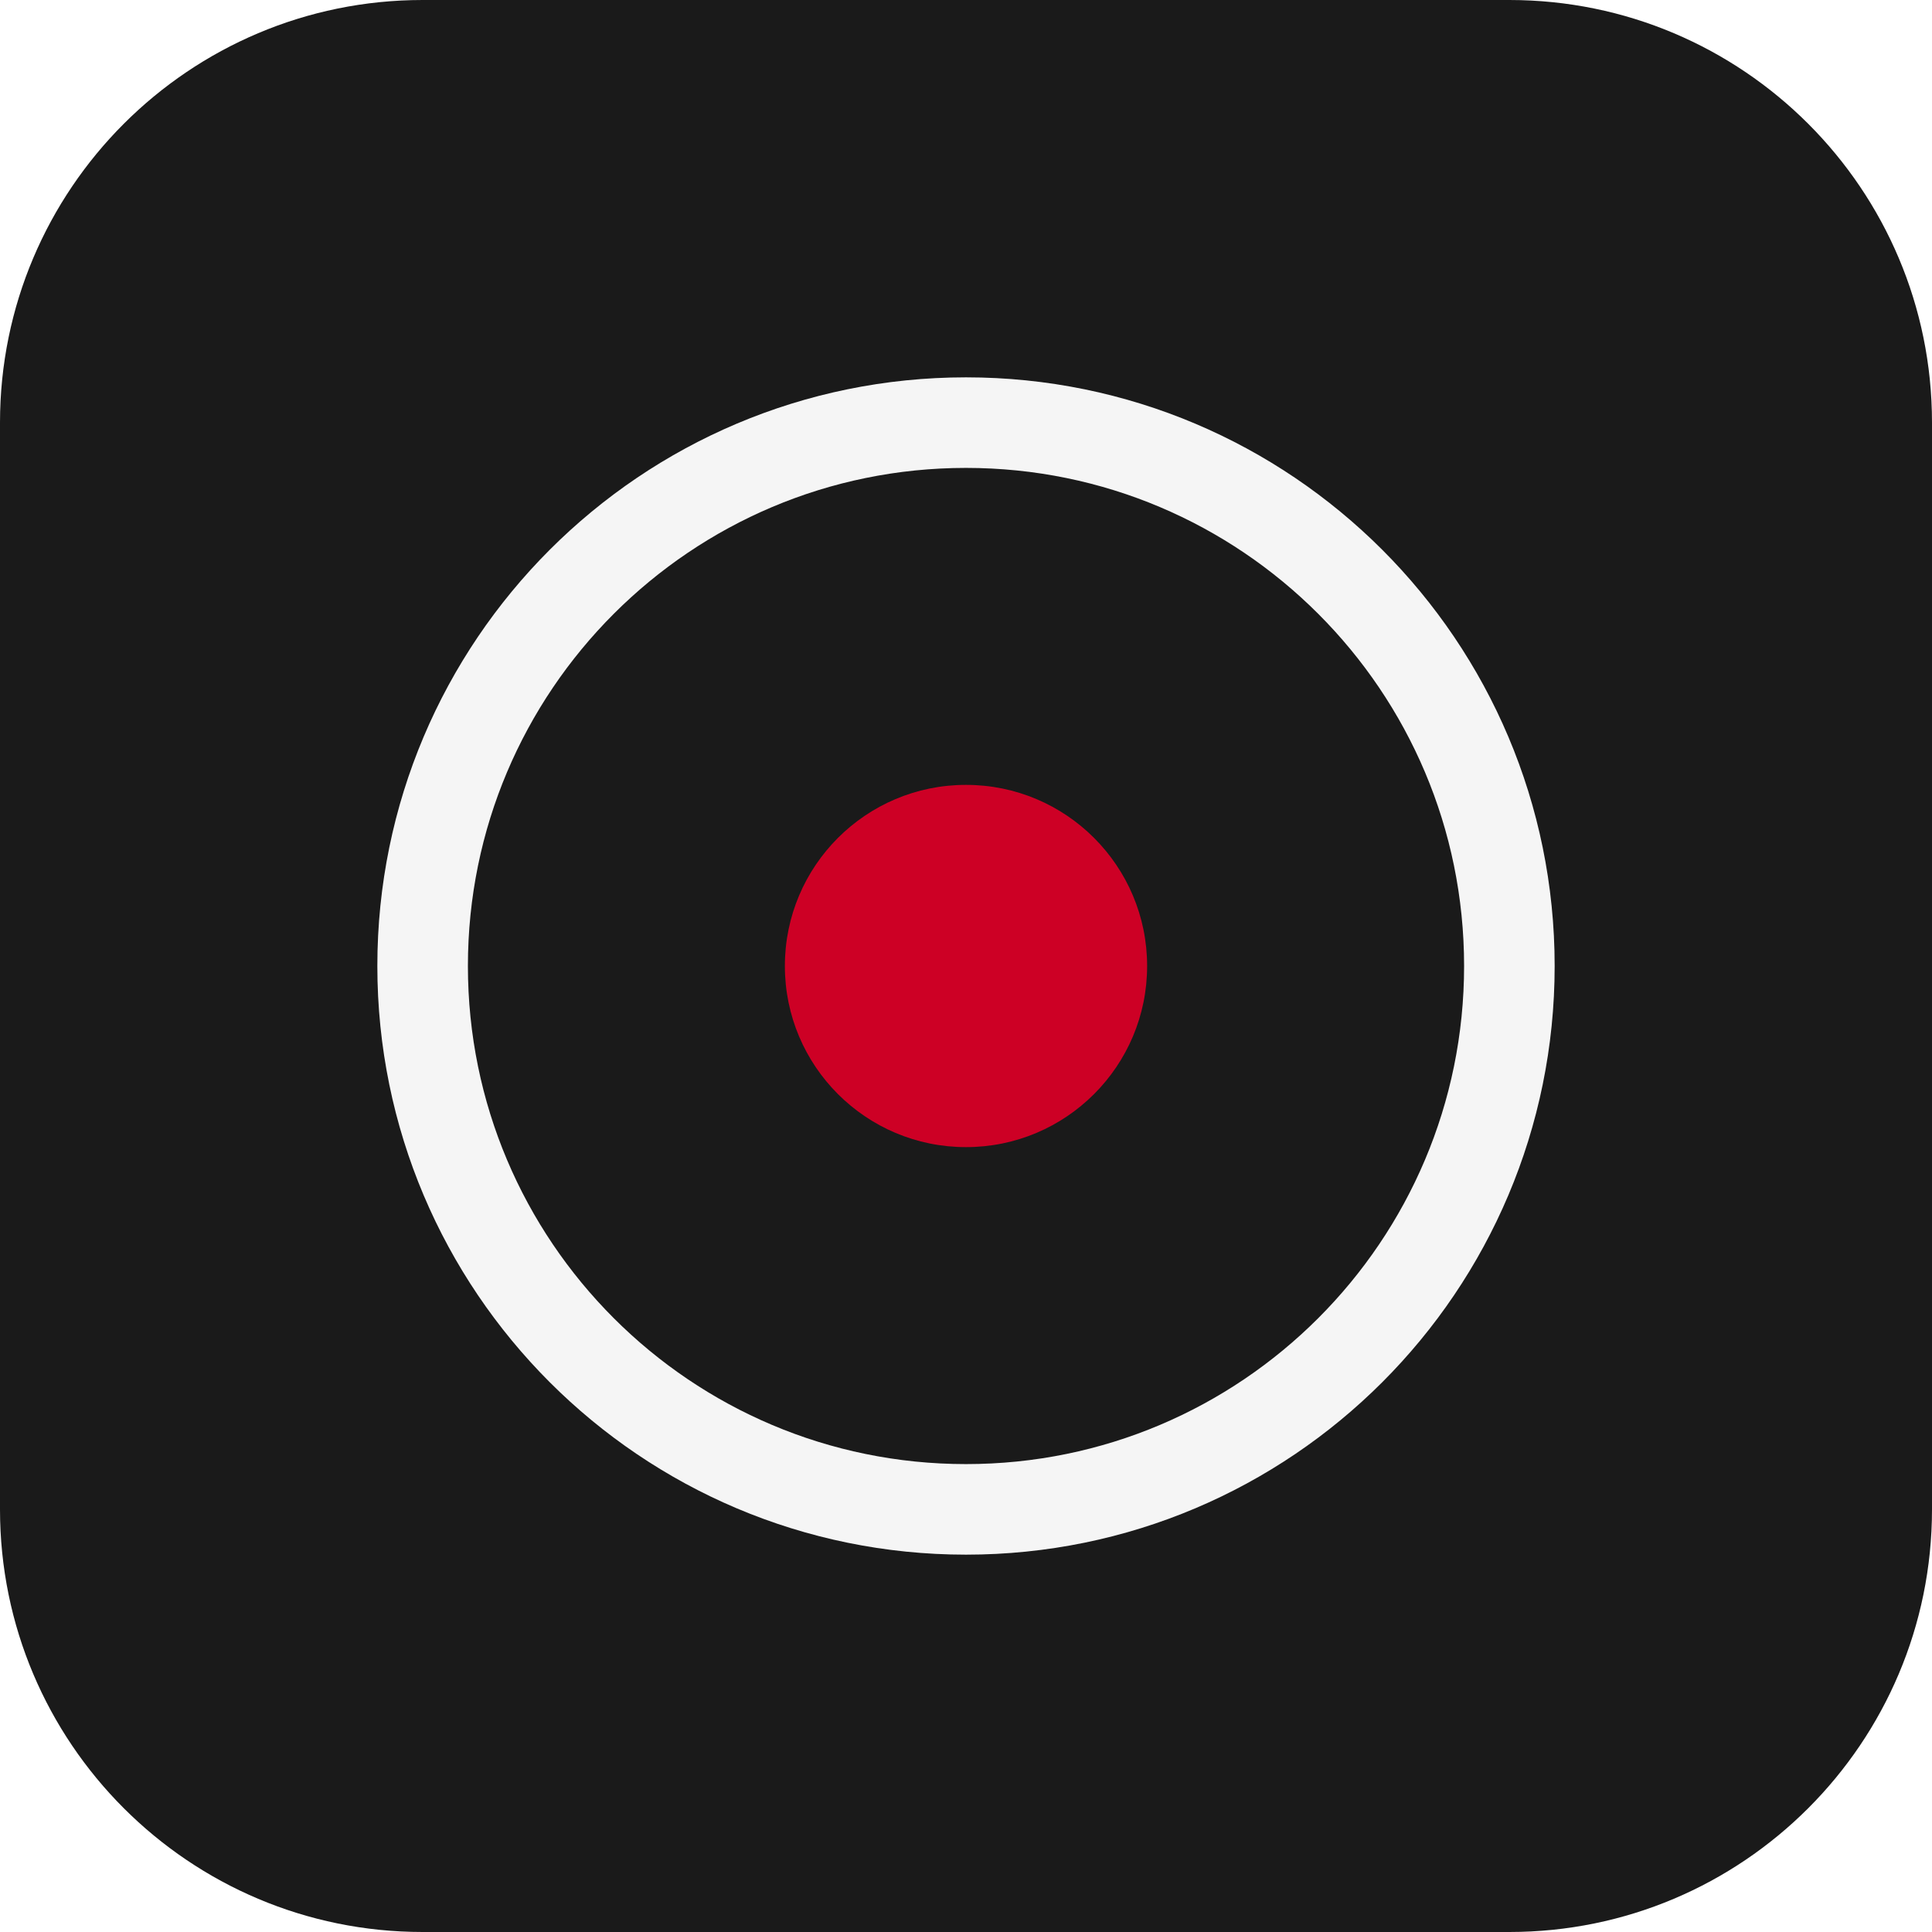
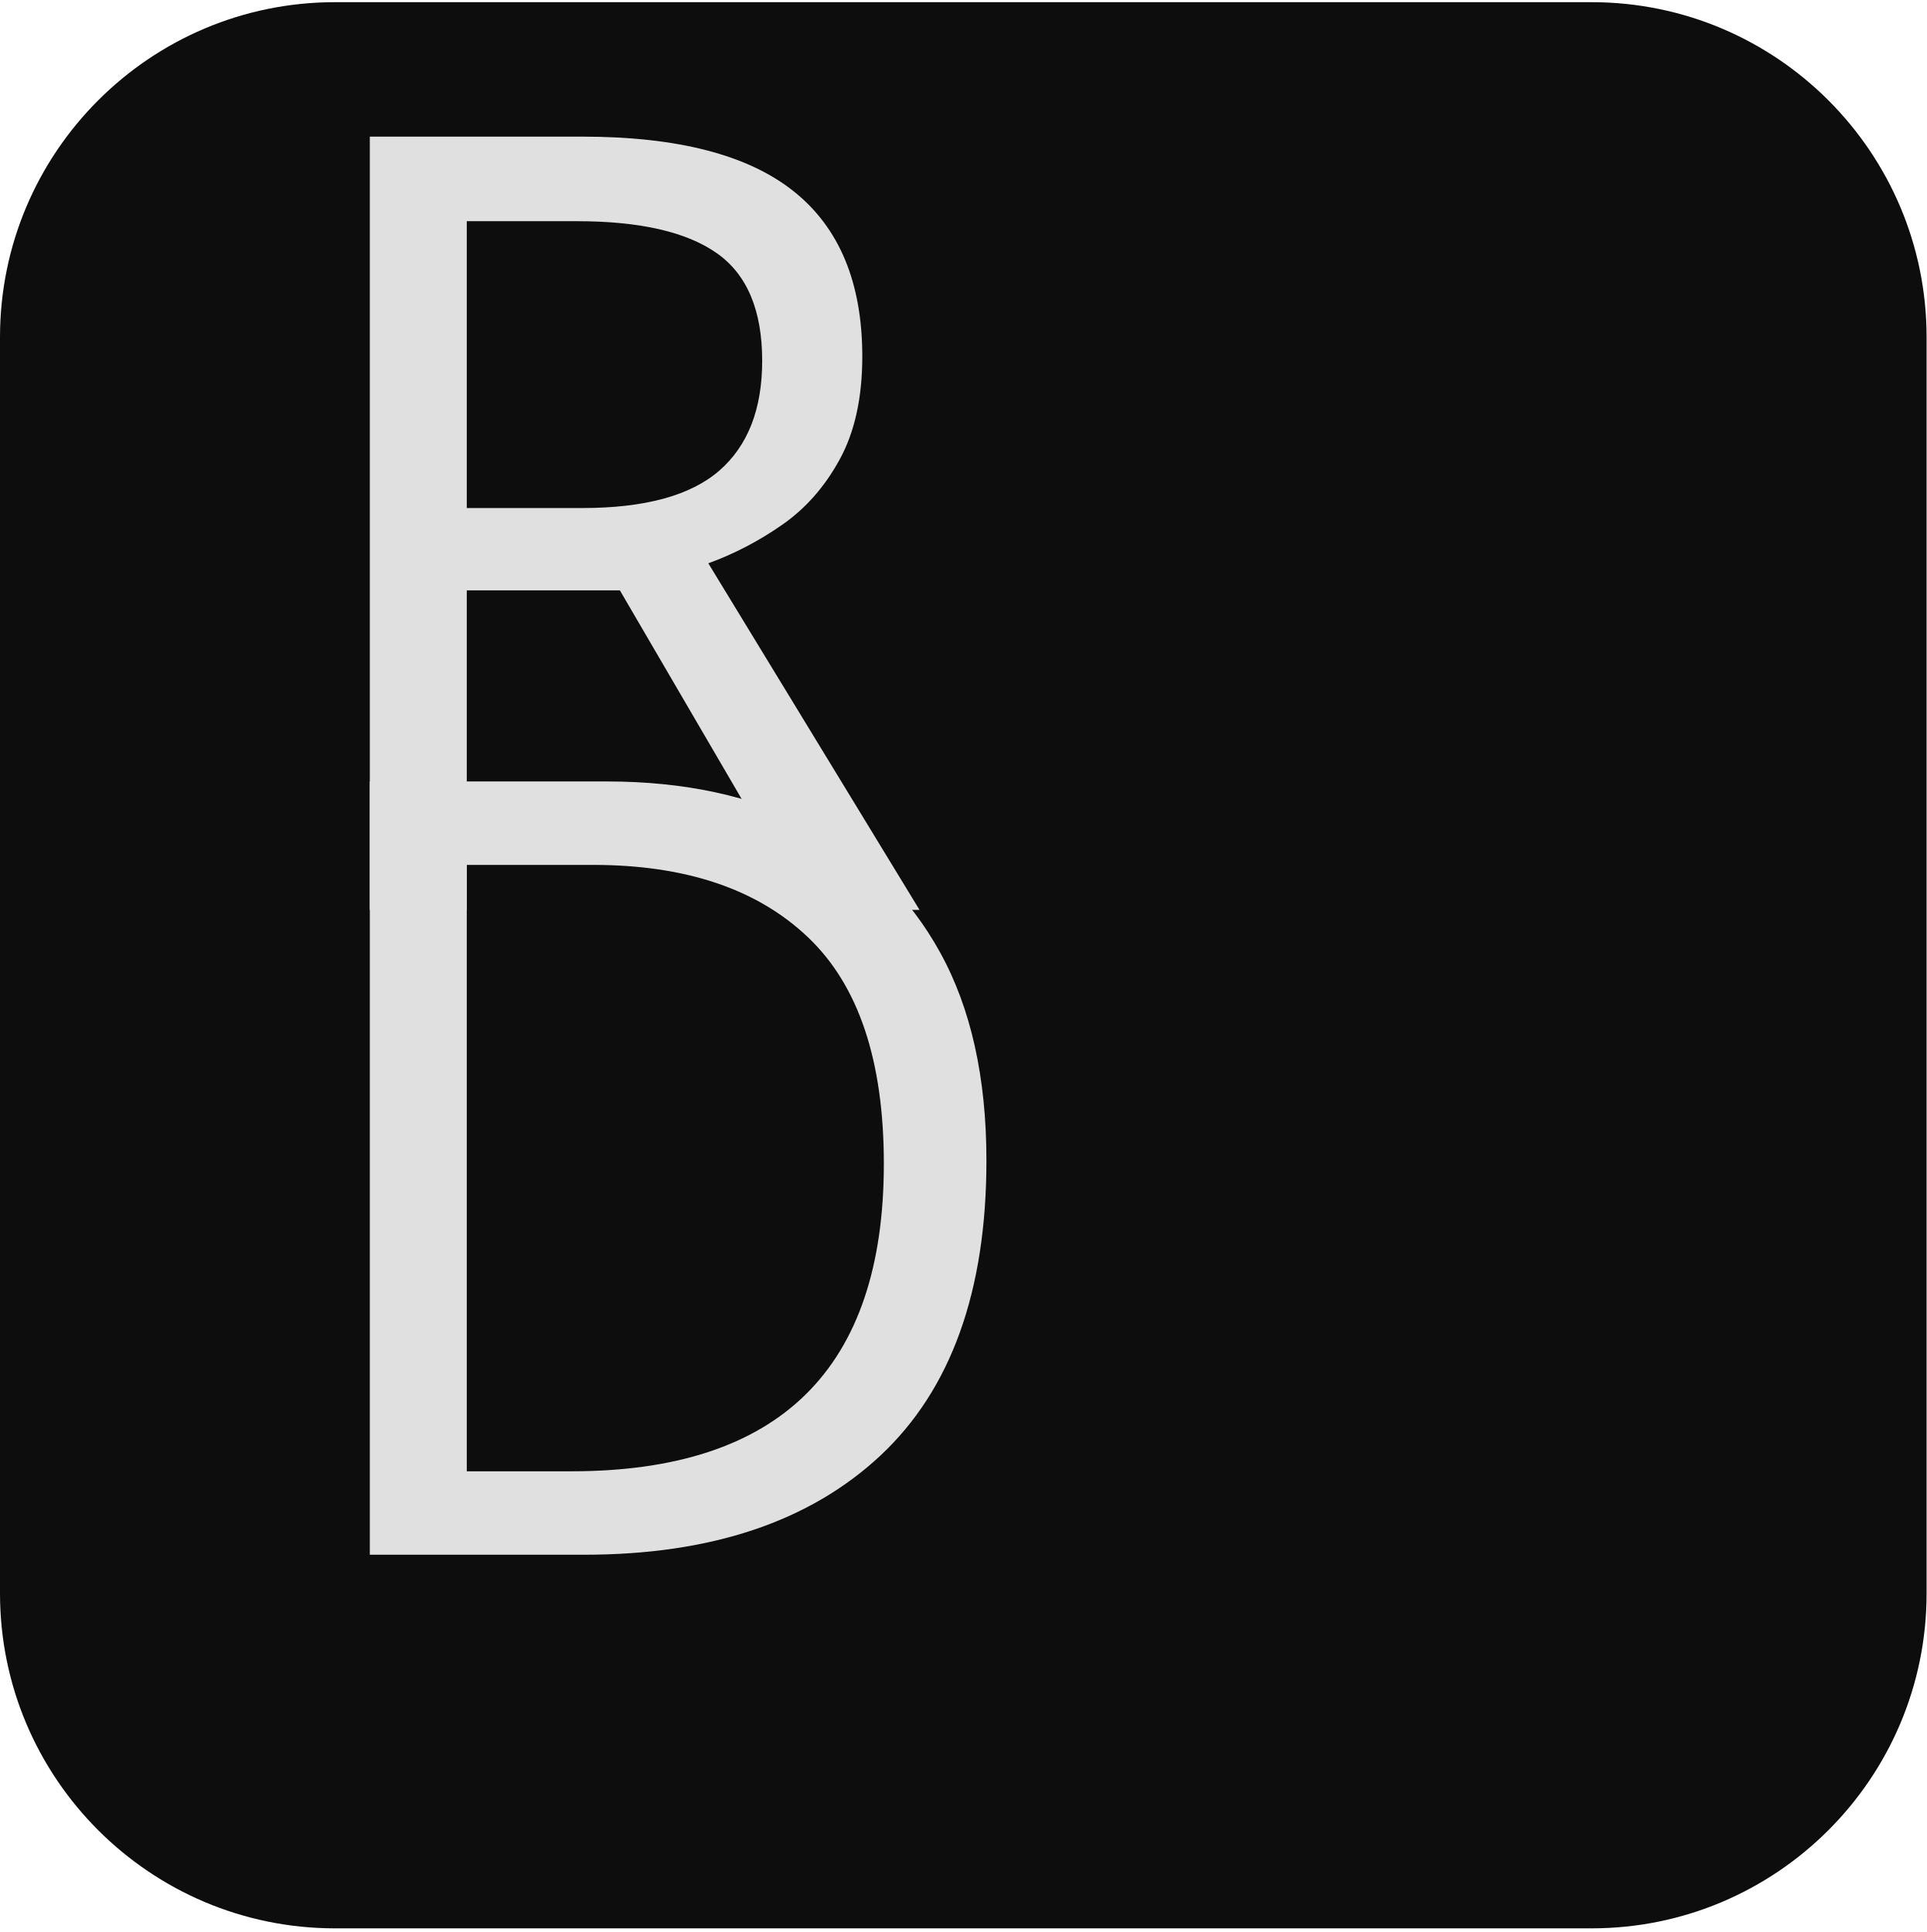
- <svg xmlns="http://www.w3.org/2000/svg" viewBox="0 0 64 64" fill="none">
-   <rect width="64" height="64" rx="14" fill="#1a1a1a" />
-   <circle cx="32" cy="32" r="18" stroke="#f5f5f5" stroke-width="3" />
-   <circle cx="32" cy="32" r="6" fill="#cd0025" />
+ <svg xmlns="http://www.w3.org/2000/svg" width="100%" height="100%" viewBox="0 0 331 332" version="1.1" xml:space="preserve" style="fill-rule:evenodd;clip-rule:evenodd;stroke-linejoin:round;stroke-miterlimit:2;">
+   <g transform="matrix(1,0,0,1,-162,-189)">
+     <g transform="matrix(1,0,0,1,14,120.3727)">
+       <g transform="matrix(2.585937,0,0,2.585937,148,-1545.907)">
+         <path d="M128,646.757L128,730.235C128,742.521 118.025,752.496 105.739,752.496L22.261,752.496C9.975,752.496 0,742.521 0,730.235L0,646.757C0,634.471 9.975,624.496 22.261,624.496L105.739,624.496C118.025,624.496 128,634.471 128,646.757Z" style="fill:rgb(13,13,13);" />
+       </g>
+       <g transform="matrix(2.480143,0,0,2.480143,-270.376,-766.082)">
+         <g transform="matrix(0.99516,0,0,1,0.905296,0)">
+           <g transform="matrix(75.03684,0,0,75.03684,288.4381,399.6021)">
+                     </g>
+           <text x="187.063px" y="399.602px" style="font-family:'KiloRegular', 'Kilo';font-size:75.037px;fill:rgb(224,224,224);">R</text>
+         </g>
+       </g>
+       <g transform="matrix(2.480143,0,0,2.480143,-270.376,-655.2726)">
+         <g transform="matrix(0.99516,0,0,1,0.905296,0)">
+           <g transform="matrix(75.03684,0,0,75.03684,279.8839,399.6021)">
+                     </g>
+           <text x="187.063px" y="399.602px" style="font-family:'KiloRegular', 'Kilo';font-size:75.037px;fill:rgb(224,224,224);">D</text>
+         </g>
+       </g>
+     </g>
+   </g>
</svg>
